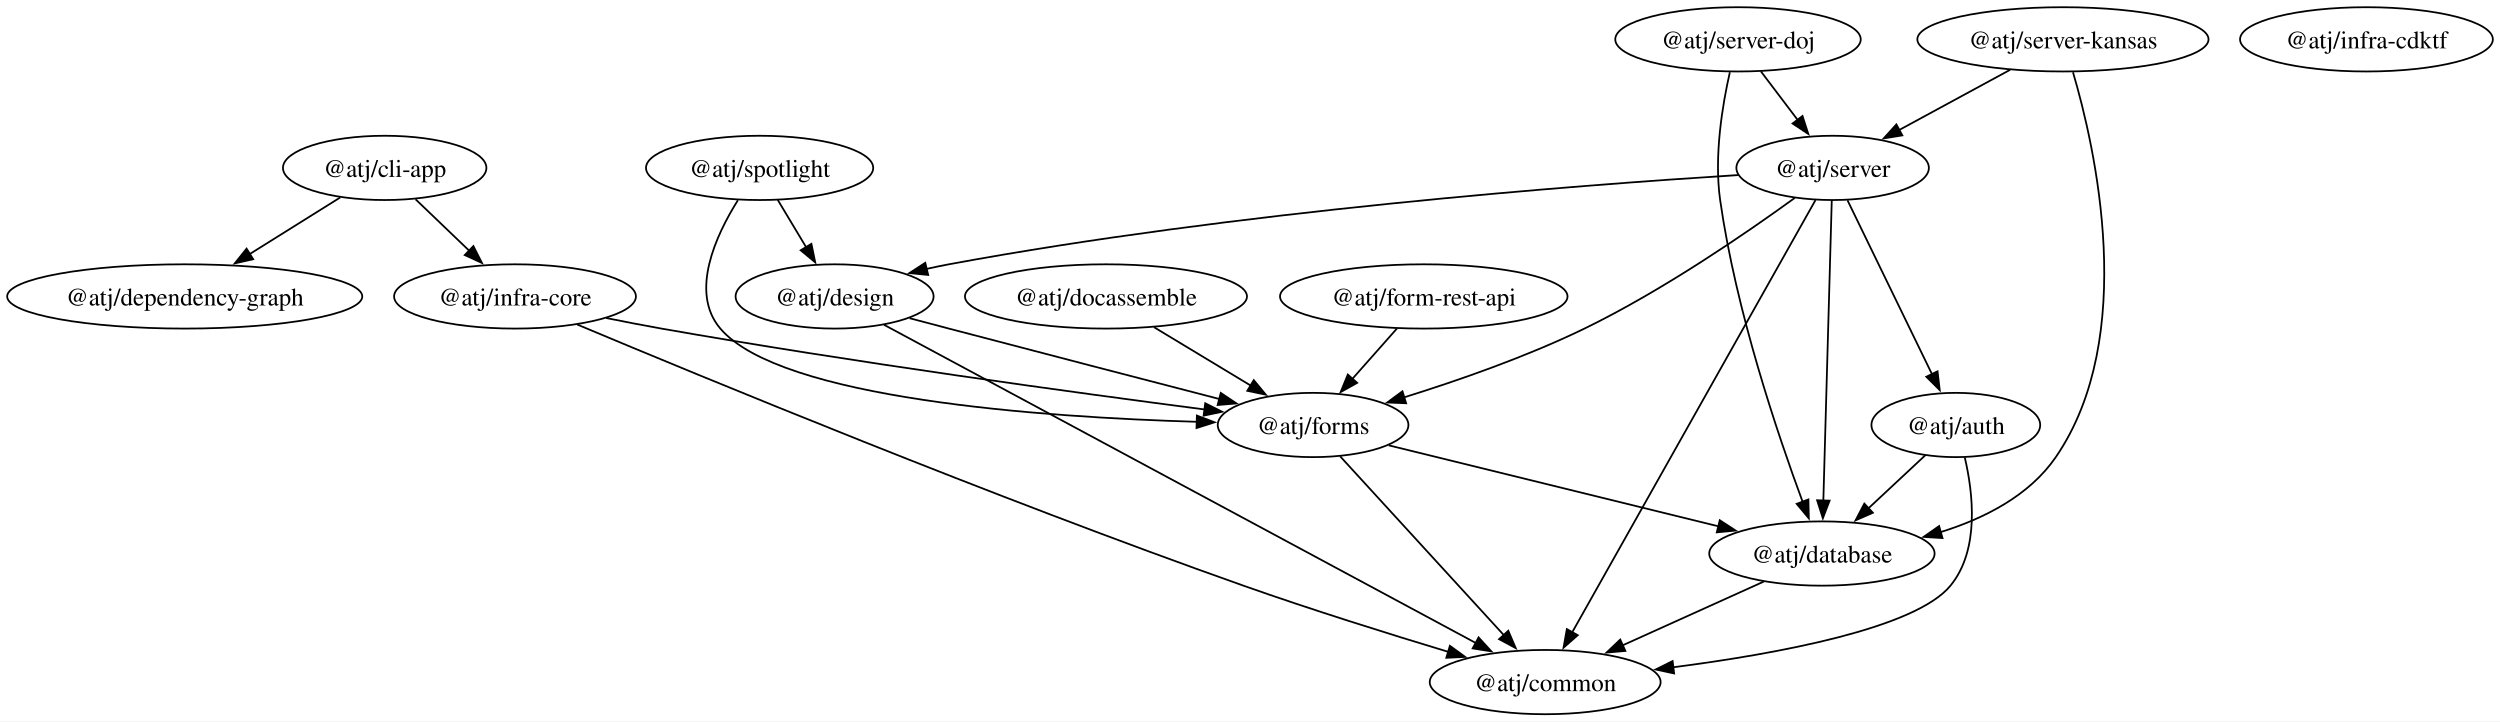
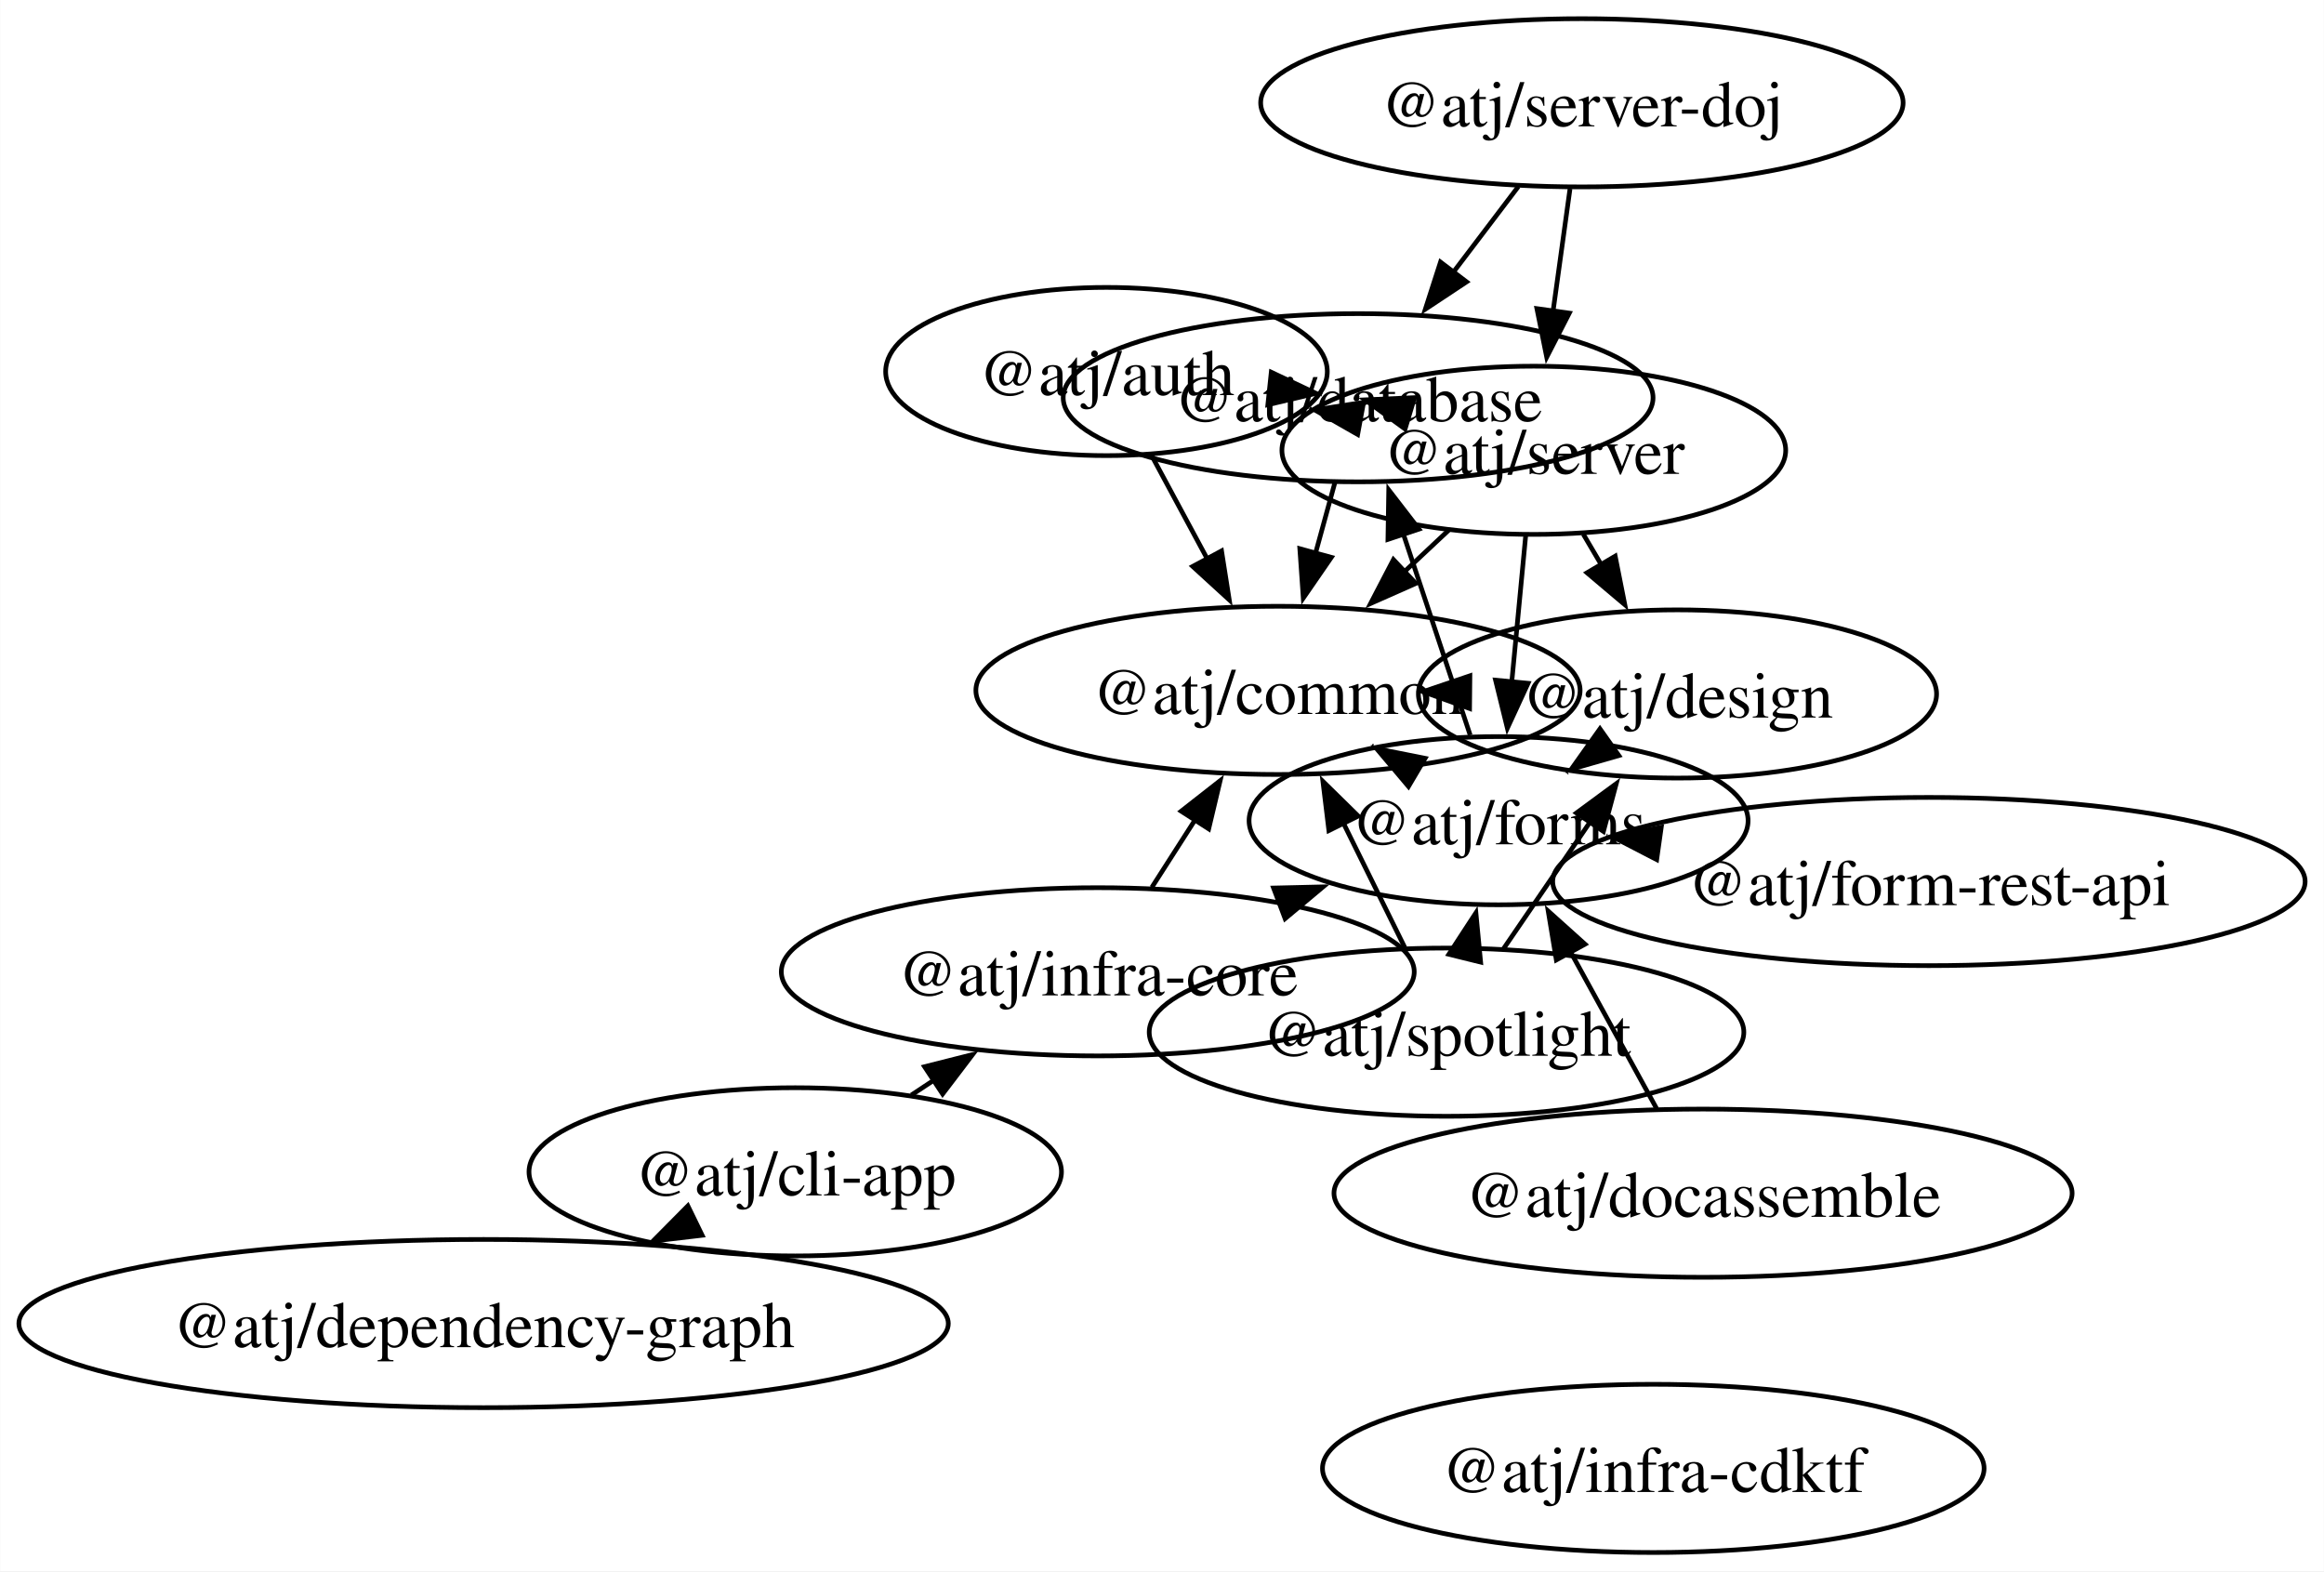
- <svg xmlns="http://www.w3.org/2000/svg" width="1400pt" height="404pt" viewBox="0.00 0.00 1400.26 404.00">
-   <g id="graph0" class="graph" transform="scale(1 1) rotate(0) translate(4 400)">
-     <polygon fill="white" stroke="none" points="-4,4 -4,-400 1396.26,-400 1396.26,4 -4,4" />
+ <svg xmlns="http://www.w3.org/2000/svg" width="497pt" height="336pt" viewBox="0.00 0.00 497.31 336.26">
+   <g id="graph0" class="graph" transform="scale(1 1) rotate(0) translate(4 332.26)">
+     <polygon fill="white" stroke="none" points="-4,4 -4,-332.26 493.31,-332.26 493.31,4 -4,4" />
    <g id="node1" class="node">
-       <ellipse fill="none" stroke="black" cx="211.46" cy="-306" rx="56.98" ry="18" />
-       <text text-anchor="middle" x="211.46" y="-300.95" font-family="Times,serif" font-size="14.00">@atj/cli-app</text>
+       <ellipse fill="none" stroke="black" cx="166.16" cy="-81.47" rx="56.98" ry="18" />
+       <text text-anchor="middle" x="166.16" y="-76.42" font-family="Times,serif" font-size="14.00">@atj/cli-app</text>
    </g>
    <g id="node2" class="node">
-       <ellipse fill="none" stroke="black" cx="99.46" cy="-234" rx="99.46" ry="18" />
-       <text text-anchor="middle" x="99.46" y="-228.95" font-family="Times,serif" font-size="14.00">@atj/dependency-graph</text>
+       <ellipse fill="none" stroke="black" cx="99.46" cy="-49" rx="99.46" ry="18" />
+       <text text-anchor="middle" x="99.46" y="-43.95" font-family="Times,serif" font-size="14.00">@atj/dependency-graph</text>
    </g>
    <g id="edge1" class="edge">
-       <path fill="none" stroke="black" d="M186.6,-289.46C171.63,-280.1 152.29,-268.02 135.64,-257.61" />
-       <polygon fill="black" stroke="black" points="137.82,-254.85 127.49,-252.52 134.11,-260.78 137.82,-254.85" />
+       <path fill="none" stroke="black" d="M134.76,-66.19C134.7,-66.15 134.63,-66.12 134.56,-66.09" />
+       <polygon fill="black" stroke="black" points="146.24,-67.89 135.72,-66.65 143.18,-74.18 146.24,-67.89" />
    </g>
    <g id="node3" class="node">
-       <ellipse fill="none" stroke="black" cx="284.46" cy="-234" rx="67.73" ry="18" />
-       <text text-anchor="middle" x="284.46" y="-228.95" font-family="Times,serif" font-size="14.00">@atj/infra-core</text>
+       <ellipse fill="none" stroke="black" cx="230.91" cy="-124.28" rx="67.73" ry="18" />
+       <text text-anchor="middle" x="230.91" y="-119.23" font-family="Times,serif" font-size="14.00">@atj/infra-core</text>
    </g>
    <g id="edge2" class="edge">
-       <path fill="none" stroke="black" d="M228.76,-288.41C237.79,-279.76 249,-269 259,-259.42" />
-       <polygon fill="black" stroke="black" points="261.14,-262.21 265.94,-252.76 256.3,-257.16 261.14,-262.21" />
+       <path fill="none" stroke="black" d="M191.01,-97.9C192.63,-98.97 194.27,-100.06 195.93,-101.15" />
+       <polygon fill="black" stroke="black" points="193.84,-103.97 204.12,-106.57 197.7,-98.13 193.84,-103.97" />
    </g>
    <g id="node5" class="node">
-       <ellipse fill="none" stroke="black" cx="731.46" cy="-162" rx="53.4" ry="18" />
-       <text text-anchor="middle" x="731.46" y="-156.95" font-family="Times,serif" font-size="14.00">@atj/forms</text>
+       <ellipse fill="none" stroke="black" cx="316.69" cy="-156.62" rx="53.4" ry="18" />
+       <text text-anchor="middle" x="316.69" y="-151.57" font-family="Times,serif" font-size="14.00">@atj/forms</text>
+     </g>
+     <g id="edge10" class="edge">
+       <path fill="none" stroke="black" d="M270.54,-139.22C270.64,-139.26 270.74,-139.3 270.85,-139.34" />
+       <polygon fill="black" stroke="black" points="268.53,-142.21 279.13,-142.46 271,-135.66 268.53,-142.21" />
+     </g>
+     <g id="node10" class="node">
+       <ellipse fill="none" stroke="black" cx="269.48" cy="-184.51" rx="64.66" ry="18" />
+       <text text-anchor="middle" x="269.48" y="-179.46" font-family="Times,serif" font-size="14.00">@atj/common</text>
+     </g>
+     <g id="edge9" class="edge">
+       <path fill="none" stroke="black" d="M242.48,-142.35C245.46,-147 248.72,-152.1 251.93,-157.1" />
+       <polygon fill="black" stroke="black" points="248.76,-158.65 257.1,-165.18 254.65,-154.87 248.76,-158.65" />
+     </g>
+     <g id="node4" class="node">
+       <ellipse fill="none" stroke="black" cx="408.79" cy="-143.6" rx="80.52" ry="18" />
+       <text text-anchor="middle" x="408.79" y="-138.55" font-family="Times,serif" font-size="14.00">@atj/form-rest-api</text>
+     </g>
+     <g id="edge3" class="edge">
+       <path fill="none" stroke="black" d="M339.93,-153.33C339.88,-153.34 339.83,-153.35 339.77,-153.36" />
+       <polygon fill="black" stroke="black" points="350.53,-148.29 341.12,-153.16 351.51,-155.23 350.53,-148.29" />
+     </g>
+     <g id="node7" class="node">
+       <ellipse fill="none" stroke="black" cx="286.63" cy="-247.14" rx="63.12" ry="18" />
+       <text text-anchor="middle" x="286.63" y="-242.09" font-family="Times,serif" font-size="14.00">@atj/database</text>
+     </g>
+     <g id="edge18" class="edge">
+       <path fill="none" stroke="black" d="M310.61,-174.94C306.49,-187.33 300.97,-203.96 296.26,-218.13" />
+       <polygon fill="black" stroke="black" points="293.01,-216.82 293.18,-227.41 299.65,-219.02 293.01,-216.82" />
+     </g>
+     <g id="edge17" class="edge">
+       <path fill="none" stroke="black" d="M289.77,-172.52C289.69,-172.57 289.61,-172.62 289.52,-172.67" />
+       <polygon fill="black" stroke="black" points="297.41,-163.94 290.58,-172.04 300.97,-169.97 297.41,-163.94" />
+     </g>
+     <g id="node6" class="node">
+       <ellipse fill="none" stroke="black" cx="334.52" cy="-310.26" rx="68.75" ry="18" />
+       <text text-anchor="middle" x="334.52" y="-305.21" font-family="Times,serif" font-size="14.00">@atj/server-doj</text>
+     </g>
+     <g id="edge4" class="edge">
+       <path fill="none" stroke="black" d="M320.92,-292.34C316.54,-286.56 311.58,-280.03 306.82,-273.76" />
+       <polygon fill="black" stroke="black" points="309.84,-271.94 301.01,-266.09 304.26,-276.17 309.84,-271.94" />
+     </g>
+     <g id="node8" class="node">
+       <ellipse fill="none" stroke="black" cx="324.23" cy="-235.89" rx="53.91" ry="18" />
+       <text text-anchor="middle" x="324.23" y="-230.84" font-family="Times,serif" font-size="14.00">@atj/server</text>
+     </g>
+     <g id="edge5" class="edge">
+       <path fill="none" stroke="black" d="M331.98,-291.88C330.88,-283.92 329.56,-274.41 328.33,-265.5" />
+       <polygon fill="black" stroke="black" points="331.83,-265.25 326.99,-255.82 324.89,-266.21 331.83,-265.25" />
+     </g>
+     <g id="edge13" class="edge">
+       <path fill="none" stroke="black" d="M281.67,-229.02C280.36,-224.26 278.92,-219 277.5,-213.82" />
+       <polygon fill="black" stroke="black" points="280.9,-212.98 274.89,-204.26 274.15,-214.83 280.9,-212.98" />
+     </g>
+     <g id="edge23" class="edge">
+       <path fill="none" stroke="black" d="M322.48,-217.5C321.6,-208.2 320.5,-196.68 319.5,-186.17" />
+       <polygon fill="black" stroke="black" points="323,-186.03 318.57,-176.41 316.04,-186.7 323,-186.03" />
+     </g>
+     <g id="edge21" class="edge">
+       <path fill="none" stroke="black" d="M286.74,-247.1C286.72,-247.11 286.7,-247.11 286.69,-247.12" />
+       <polygon fill="black" stroke="black" points="296.68,-240.45 288.1,-246.69 298.7,-247.16 296.68,-240.45" />
+     </g>
+     <g id="edge20" class="edge">
+       <path fill="none" stroke="black" d="M306,-218.78C302.96,-215.93 299.75,-212.92 296.54,-209.91" />
+       <polygon fill="black" stroke="black" points="298.98,-207.4 289.3,-203.11 294.19,-212.5 298.98,-207.4" />
+     </g>
+     <g id="node11" class="node">
+       <ellipse fill="none" stroke="black" cx="354.98" cy="-183.74" rx="55.45" ry="18" />
+       <text text-anchor="middle" x="354.98" y="-178.69" font-family="Times,serif" font-size="14.00">@atj/design</text>
+     </g>
+     <g id="edge22" class="edge">
+       <path fill="none" stroke="black" d="M334.82,-217.94C336.09,-215.79 337.4,-213.55 338.73,-211.3" />
+       <polygon fill="black" stroke="black" points="341.65,-213.24 343.71,-202.85 335.62,-209.68 341.65,-213.24" />
+     </g>
+     <g id="node13" class="node">
+       <ellipse fill="none" stroke="black" cx="232.77" cy="-252.75" rx="47.26" ry="18" />
+       <text text-anchor="middle" x="232.77" y="-247.7" font-family="Times,serif" font-size="14.00">@atj/auth</text>
+     </g>
+     <g id="edge19" class="edge">
+       <path fill="none" stroke="black" d="M276.63,-244.67C276.5,-244.69 276.37,-244.71 276.24,-244.74" />
+       <polygon fill="black" stroke="black" points="286.53,-239.28 277.33,-244.53 287.8,-246.16 286.53,-239.28" />
+     </g>
+     <g id="node9" class="node">
+       <ellipse fill="none" stroke="black" cx="305.55" cy="-111.36" rx="63.63" ry="18" />
+       <text text-anchor="middle" x="305.55" y="-106.31" font-family="Times,serif" font-size="14.00">@atj/spotlight</text>
+     </g>
+     <g id="edge8" class="edge">
+       <path fill="none" stroke="black" d="M310.08,-129.77C310.1,-129.85 310.13,-129.94 310.15,-130.03" />
+       <polygon fill="black" stroke="black" points="306.05,-128.03 311.84,-136.9 312.85,-126.35 306.05,-128.03" />
+     </g>
+     <g id="edge6" class="edge">
+       <path fill="none" stroke="black" d="M296.64,-129.44C292.65,-137.53 287.85,-147.26 283.4,-156.27" />
+       <polygon fill="black" stroke="black" points="280.37,-154.51 279.09,-165.03 286.65,-157.61 280.37,-154.51" />
+     </g>
+     <g id="edge7" class="edge">
+       <path fill="none" stroke="black" d="M317.77,-129.25C323.35,-137.43 330.09,-147.29 336.29,-156.37" />
+       <polygon fill="black" stroke="black" points="333.35,-158.27 341.88,-164.55 339.13,-154.32 333.35,-158.27" />
+     </g>
+     <g id="edge15" class="edge">
+       <path fill="none" stroke="black" d="M331.38,-167.03C331.32,-166.98 331.26,-166.94 331.2,-166.89" />
+       <polygon fill="black" stroke="black" points="342.43,-170.56 332.25,-167.64 338.39,-176.28 342.43,-170.56" />
+     </g>
+     <g id="edge14" class="edge">
+       <path fill="none" stroke="black" d="M299.38,-184.24C299.32,-184.24 299.25,-184.24 299.19,-184.24" />
+       <polygon fill="black" stroke="black" points="310.48,-180.63 300.51,-184.23 310.55,-187.63 310.48,-180.63" />
+     </g>
+     <g id="node12" class="node">
+       <ellipse fill="none" stroke="black" cx="349.8" cy="-18" rx="70.8" ry="18" />
+       <text text-anchor="middle" x="349.8" y="-12.95" font-family="Times,serif" font-size="14.00">@atj/infra-cdktf</text>
+     </g>
+     <g id="edge12" class="edge">
+       <path fill="none" stroke="black" d="M278.68,-247.96C278.76,-247.96 278.83,-247.95 278.9,-247.94" />
+       <polygon fill="black" stroke="black" points="268.04,-252.6 277.62,-248.08 267.31,-245.64 268.04,-252.6" />
    </g>
    <g id="edge11" class="edge">
-       <path fill="none" stroke="black" d="M335.55,-221.91C345.77,-219.84 356.44,-217.77 366.46,-216 473.16,-197.21 598.26,-180.11 670.83,-170.67" />
-       <polygon fill="black" stroke="black" points="671.05,-174.17 680.51,-169.41 670.15,-167.23 671.05,-174.17" />
-     </g>
-     <g id="node13" class="node">
-       <ellipse fill="none" stroke="black" cx="861.46" cy="-18" rx="64.66" ry="18" />
-       <text text-anchor="middle" x="861.46" y="-12.95" font-family="Times,serif" font-size="14.00">@atj/common</text>
-     </g>
-     <g id="edge10" class="edge">
-       <path fill="none" stroke="black" d="M319.34,-218.25C389.44,-188.83 552.64,-121.44 692.46,-72 730.49,-58.55 773.92,-44.97 807.23,-34.92" />
-       <polygon fill="black" stroke="black" points="808.09,-38.32 816.66,-32.09 806.08,-31.61 808.09,-38.32" />
-     </g>
-     <g id="node4" class="node">
-       <ellipse fill="none" stroke="black" cx="793.46" cy="-234" rx="80.52" ry="18" />
-       <text text-anchor="middle" x="793.46" y="-228.95" font-family="Times,serif" font-size="14.00">@atj/form-rest-api</text>
-     </g>
-     <g id="edge3" class="edge">
-       <path fill="none" stroke="black" d="M778.45,-216.05C770.96,-207.59 761.74,-197.19 753.47,-187.84" />
-       <polygon fill="black" stroke="black" points="756.16,-185.61 746.91,-180.44 750.92,-190.25 756.16,-185.61" />
-     </g>
-     <g id="node7" class="node">
-       <ellipse fill="none" stroke="black" cx="1016.46" cy="-90" rx="63.12" ry="18" />
-       <text text-anchor="middle" x="1016.46" y="-84.95" font-family="Times,serif" font-size="14.00">@atj/database</text>
-     </g>
-     <g id="edge19" class="edge">
-       <path fill="none" stroke="black" d="M773.82,-150.6C822.85,-138.55 903.87,-118.65 958.67,-105.2" />
-       <polygon fill="black" stroke="black" points="959.25,-108.66 968.13,-102.87 957.58,-101.86 959.25,-108.66" />
-     </g>
-     <g id="edge18" class="edge">
-       <path fill="none" stroke="black" d="M746.63,-144.43C769.21,-119.77 811.84,-73.2 838.33,-44.27" />
-       <polygon fill="black" stroke="black" points="840.79,-46.76 844.97,-37.02 835.63,-42.03 840.79,-46.76" />
-     </g>
-     <g id="node6" class="node">
-       <ellipse fill="none" stroke="black" cx="969.46" cy="-378" rx="68.75" ry="18" />
-       <text text-anchor="middle" x="969.46" y="-372.95" font-family="Times,serif" font-size="14.00">@atj/server-doj</text>
-     </g>
-     <g id="edge4" class="edge">
-       <path fill="none" stroke="black" d="M964.9,-359.57C960.81,-341.6 955.95,-312.79 959.46,-288 968.22,-226.18 991.73,-156.62 1005.67,-118.93" />
-       <polygon fill="black" stroke="black" points="1008.89,-120.3 1009.12,-109.71 1002.33,-117.84 1008.89,-120.3" />
-     </g>
-     <g id="node8" class="node">
-       <ellipse fill="none" stroke="black" cx="1022.46" cy="-306" rx="53.91" ry="18" />
-       <text text-anchor="middle" x="1022.46" y="-300.95" font-family="Times,serif" font-size="14.00">@atj/server</text>
-     </g>
-     <g id="edge5" class="edge">
-       <path fill="none" stroke="black" d="M982.29,-360.05C988.48,-351.89 996.03,-341.91 1002.91,-332.82" />
-       <polygon fill="black" stroke="black" points="1005.59,-335.08 1008.84,-325 1000.01,-330.86 1005.59,-335.08" />
-     </g>
-     <g id="edge14" class="edge">
-       <path fill="none" stroke="black" d="M983.97,-74.33C960.98,-63.94 929.9,-49.91 904.8,-38.57" />
-       <polygon fill="black" stroke="black" points="906.38,-35.45 895.82,-34.52 903.5,-41.82 906.38,-35.45" />
-     </g>
-     <g id="edge24" class="edge">
-       <path fill="none" stroke="black" d="M1001.24,-289.17C974.74,-269.94 927.53,-237.42 883.46,-216 850.89,-200.17 812.35,-186.78 782.22,-177.42" />
-       <polygon fill="black" stroke="black" points="783.57,-174.17 772.98,-174.6 781.52,-180.87 783.57,-174.17" />
-     </g>
-     <g id="edge22" class="edge">
-       <path fill="none" stroke="black" d="M1021.98,-287.85C1020.95,-251.14 1018.53,-164.66 1017.26,-119.53" />
-       <polygon fill="black" stroke="black" points="1020.77,-119.64 1016.99,-109.75 1013.77,-119.84 1020.77,-119.64" />
-     </g>
-     <g id="node11" class="node">
-       <ellipse fill="none" stroke="black" cx="463.46" cy="-234" rx="55.45" ry="18" />
-       <text text-anchor="middle" x="463.46" y="-228.95" font-family="Times,serif" font-size="14.00">@atj/design</text>
-     </g>
-     <g id="edge23" class="edge">
-       <path fill="none" stroke="black" d="M969.69,-302.01C878.78,-296.27 687.02,-281.55 527.46,-252 523.38,-251.24 519.17,-250.36 514.96,-249.41" />
-       <polygon fill="black" stroke="black" points="515.89,-246.03 505.35,-247.09 514.25,-252.84 515.89,-246.03" />
-     </g>
-     <g id="edge21" class="edge">
-       <path fill="none" stroke="black" d="M1012.87,-287.97C985.91,-240.08 909.3,-103.98 876.58,-45.85" />
-       <polygon fill="black" stroke="black" points="879.7,-44.26 871.74,-37.26 873.6,-47.69 879.7,-44.26" />
+       <path fill="none" stroke="black" d="M242.41,-234.82C246.09,-227.98 250.38,-220.01 254.45,-212.45" />
+       <polygon fill="black" stroke="black" points="257.4,-214.36 259.05,-203.89 251.23,-211.04 257.4,-214.36" />
    </g>
    <g id="node14" class="node">
-       <ellipse fill="none" stroke="black" cx="1091.46" cy="-162" rx="47.26" ry="18" />
-       <text text-anchor="middle" x="1091.46" y="-156.95" font-family="Times,serif" font-size="14.00">@atj/auth</text>
-     </g>
-     <g id="edge20" class="edge">
-       <path fill="none" stroke="black" d="M1030.78,-287.87C1042.54,-263.67 1064.15,-219.21 1078.15,-190.39" />
-       <polygon fill="black" stroke="black" points="1081.22,-192.07 1082.45,-181.55 1074.93,-189.02 1081.22,-192.07" />
-     </g>
-     <g id="node9" class="node">
-       <ellipse fill="none" stroke="black" cx="1151.46" cy="-378" rx="81.55" ry="18" />
-       <text text-anchor="middle" x="1151.46" y="-372.95" font-family="Times,serif" font-size="14.00">@atj/server-kansas</text>
-     </g>
-     <g id="edge6" class="edge">
-       <path fill="none" stroke="black" d="M1157.09,-359.57C1169.35,-318.02 1193.84,-211.54 1147.46,-144 1132.58,-122.33 1107.21,-109.52 1082.73,-101.94" />
-       <polygon fill="black" stroke="black" points="1084,-98.66 1073.42,-99.32 1082.1,-105.4 1084,-98.66" />
-     </g>
-     <g id="edge7" class="edge">
-       <path fill="none" stroke="black" d="M1121.87,-360.94C1103.37,-350.9 1079.39,-337.89 1059.62,-327.16" />
-       <polygon fill="black" stroke="black" points="1061.51,-324.21 1051.05,-322.51 1058.17,-330.36 1061.51,-324.21" />
-     </g>
-     <g id="node10" class="node">
-       <ellipse fill="none" stroke="black" cx="421.46" cy="-306" rx="63.63" ry="18" />
-       <text text-anchor="middle" x="421.46" y="-300.95" font-family="Times,serif" font-size="14.00">@atj/spotlight</text>
-     </g>
-     <g id="edge9" class="edge">
-       <path fill="none" stroke="black" d="M409.3,-287.89C397.01,-268.32 382.11,-236.34 399.46,-216 433.09,-176.58 579.74,-166.35 666.48,-163.78" />
-       <polygon fill="black" stroke="black" points="666.37,-167.28 676.27,-163.51 666.18,-160.28 666.37,-167.28" />
-     </g>
-     <g id="edge8" class="edge">
-       <path fill="none" stroke="black" d="M431.63,-288.05C436.43,-280.06 442.26,-270.33 447.62,-261.4" />
-       <polygon fill="black" stroke="black" points="450.47,-263.46 452.61,-253.09 444.46,-259.86 450.47,-263.46" />
+       <ellipse fill="none" stroke="black" cx="360.45" cy="-76.9" rx="78.99" ry="18" />
+       <text text-anchor="middle" x="360.45" y="-71.85" font-family="Times,serif" font-size="14.00">@atj/docassemble</text>
    </g>
    <g id="edge16" class="edge">
-       <path fill="none" stroke="black" d="M505.45,-221.81C512.79,-219.87 520.35,-217.87 527.46,-216 578.9,-202.49 637.68,-187.24 678.89,-176.57" />
-       <polygon fill="black" stroke="black" points="679.76,-179.97 688.56,-174.07 678.01,-173.19 679.76,-179.97" />
-     </g>
-     <g id="edge15" class="edge">
-       <path fill="none" stroke="black" d="M491.13,-218.12C560.7,-180.72 743.02,-82.68 822.96,-39.7" />
-       <polygon fill="black" stroke="black" points="824.16,-43.03 831.31,-35.21 820.84,-36.87 824.16,-43.03" />
-     </g>
-     <g id="node12" class="node">
-       <ellipse fill="none" stroke="black" cx="1321.46" cy="-378" rx="70.8" ry="18" />
-       <text text-anchor="middle" x="1321.46" y="-372.95" font-family="Times,serif" font-size="14.00">@atj/infra-cdktf</text>
-     </g>
-     <g id="edge13" class="edge">
-       <path fill="none" stroke="black" d="M1074.44,-145.12C1064.96,-136.27 1052.96,-125.07 1042.34,-115.16" />
-       <polygon fill="black" stroke="black" points="1045,-112.85 1035.3,-108.58 1040.22,-117.97 1045,-112.85" />
-     </g>
-     <g id="edge12" class="edge">
-       <path fill="none" stroke="black" d="M1096.49,-143.8C1101.09,-124.13 1104.95,-92.07 1088.46,-72 1068.86,-48.13 991.91,-33.88 932.98,-26.27" />
-       <polygon fill="black" stroke="black" points="933.69,-22.83 923.34,-25.06 932.83,-29.77 933.69,-22.83" />
-     </g>
-     <g id="node15" class="node">
-       <ellipse fill="none" stroke="black" cx="615.46" cy="-234" rx="78.99" ry="18" />
-       <text text-anchor="middle" x="615.46" y="-228.95" font-family="Times,serif" font-size="14.00">@atj/docassemble</text>
-     </g>
-     <g id="edge17" class="edge">
-       <path fill="none" stroke="black" d="M642.37,-216.76C658.48,-207.04 679.14,-194.57 696.51,-184.09" />
-       <polygon fill="black" stroke="black" points="698.24,-187.13 705,-178.97 694.62,-181.14 698.24,-187.13" />
+       <path fill="none" stroke="black" d="M350.52,-94.99C345.04,-104.98 338.11,-117.6 331.95,-128.81" />
+       <polygon fill="black" stroke="black" points="329.05,-126.82 327.31,-137.27 335.19,-130.19 329.05,-126.82" />
    </g>
  </g>
</svg>
